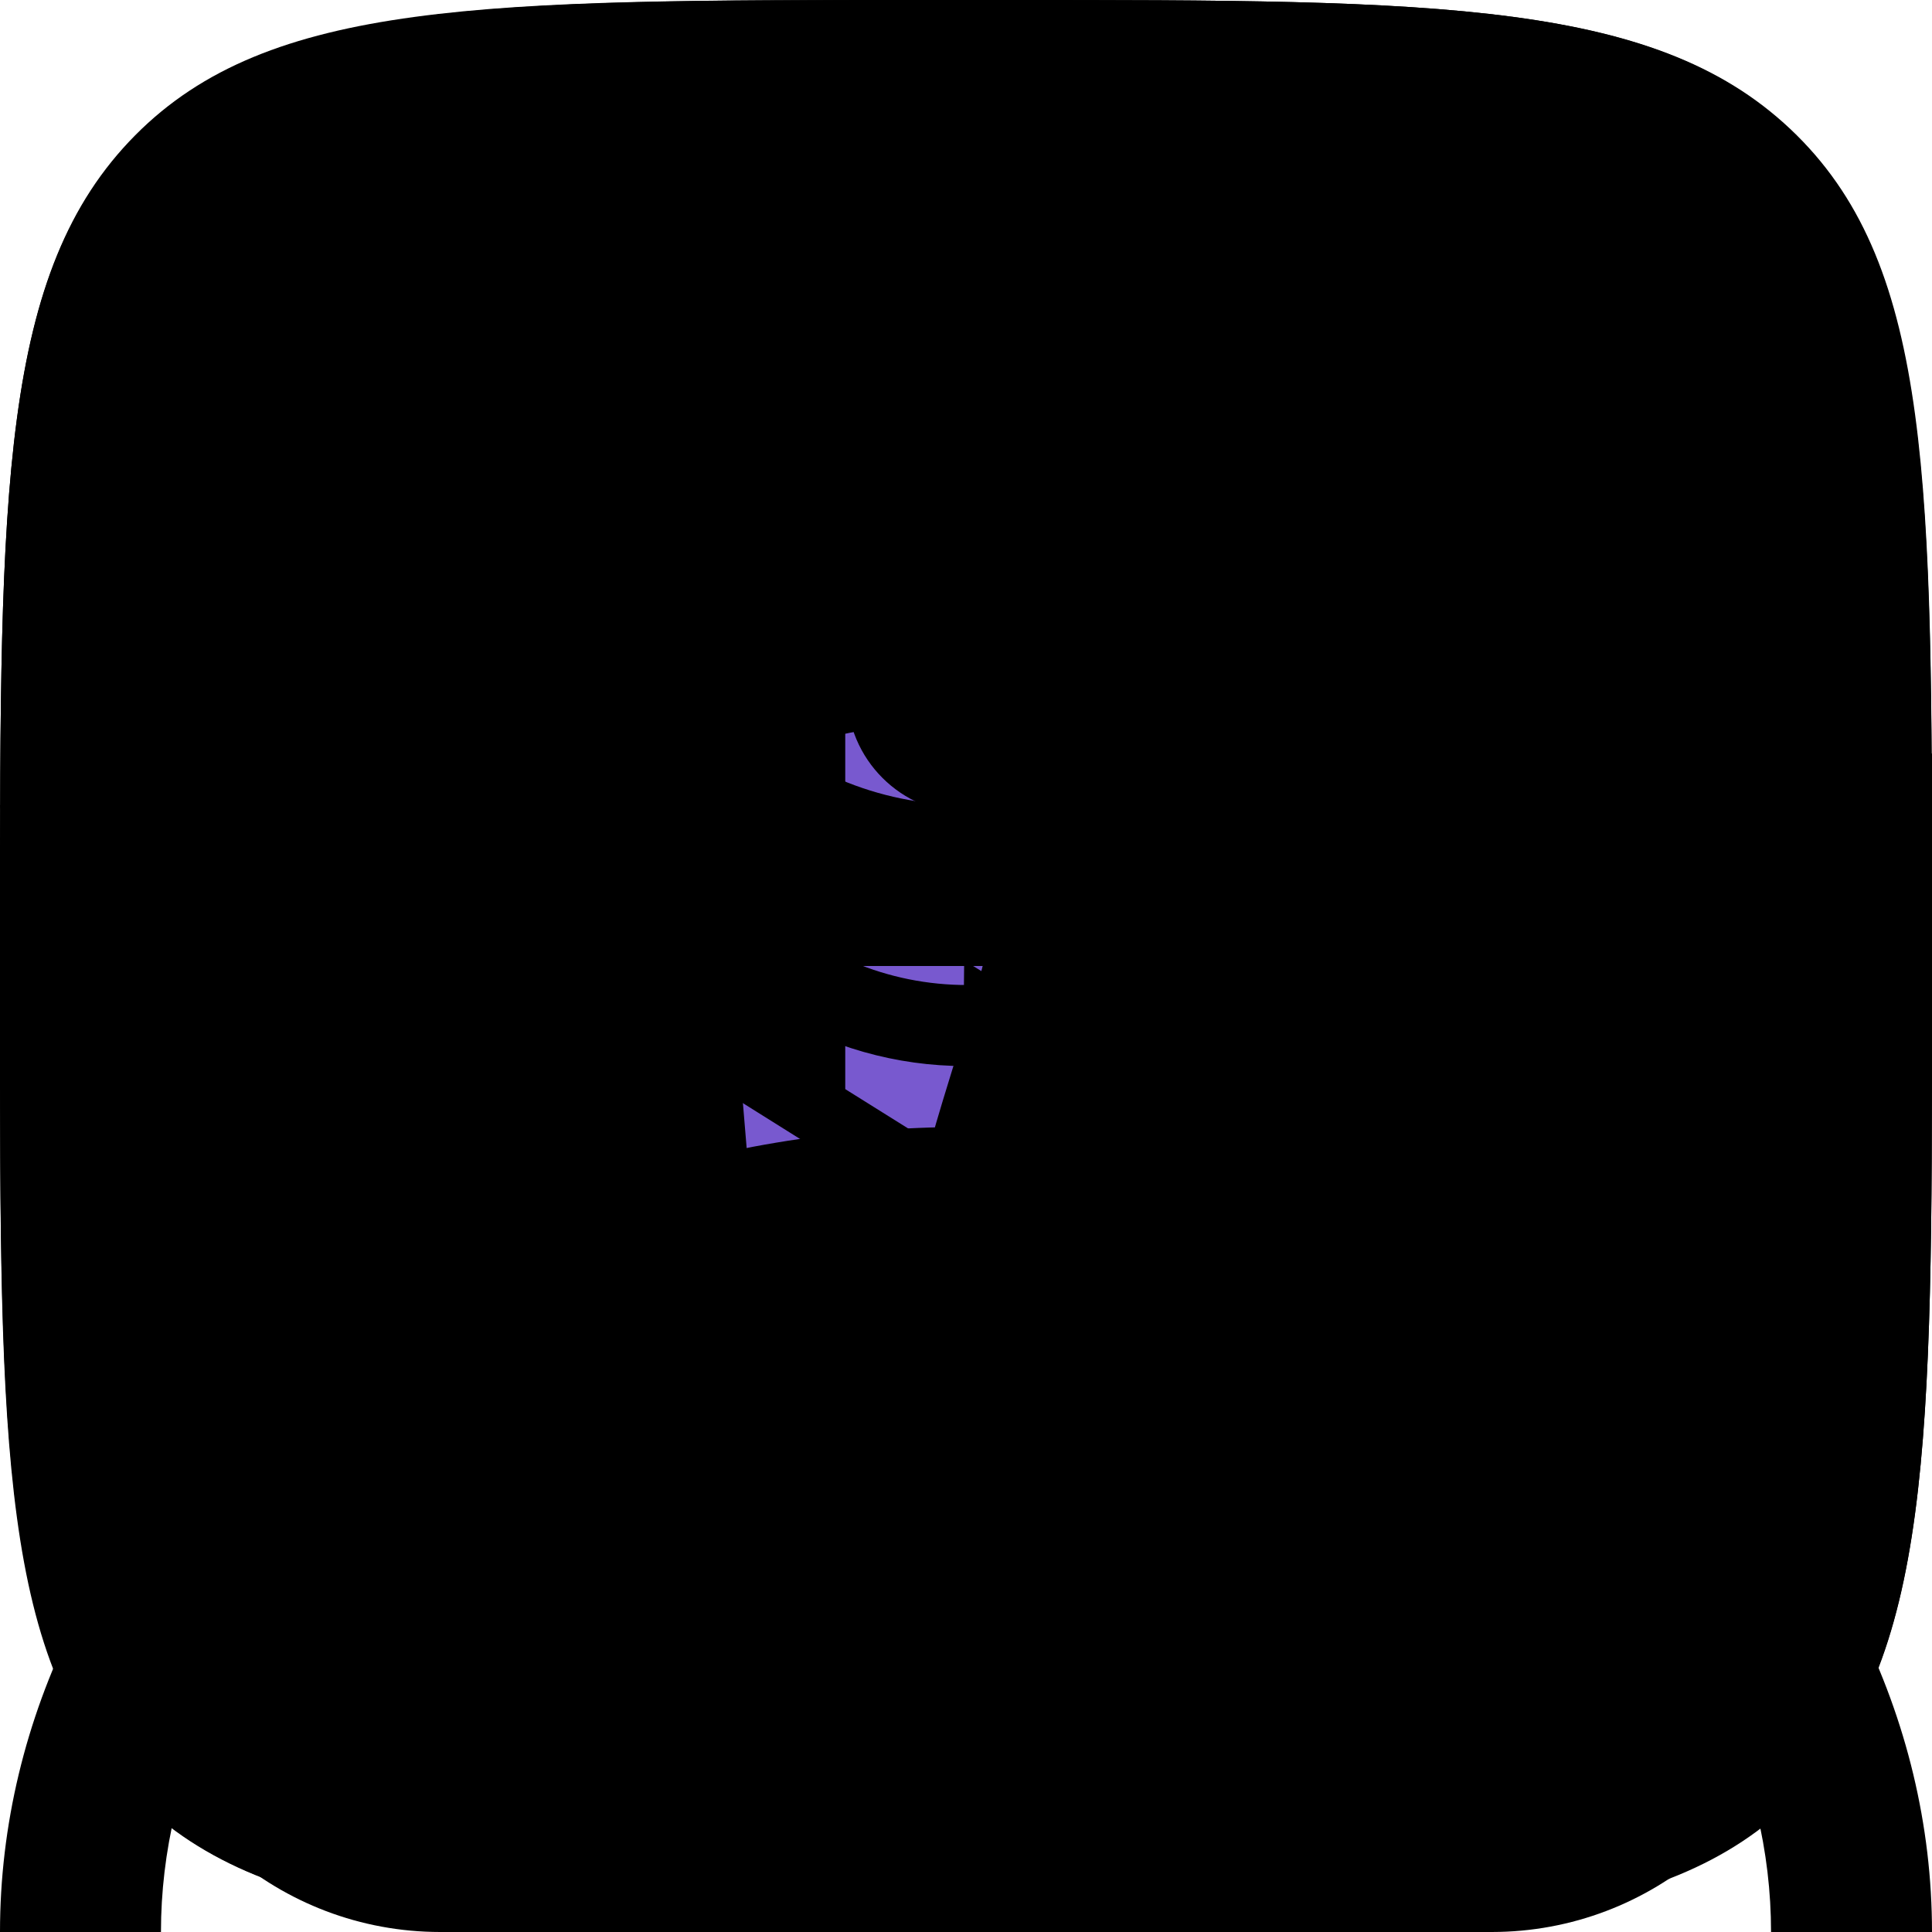
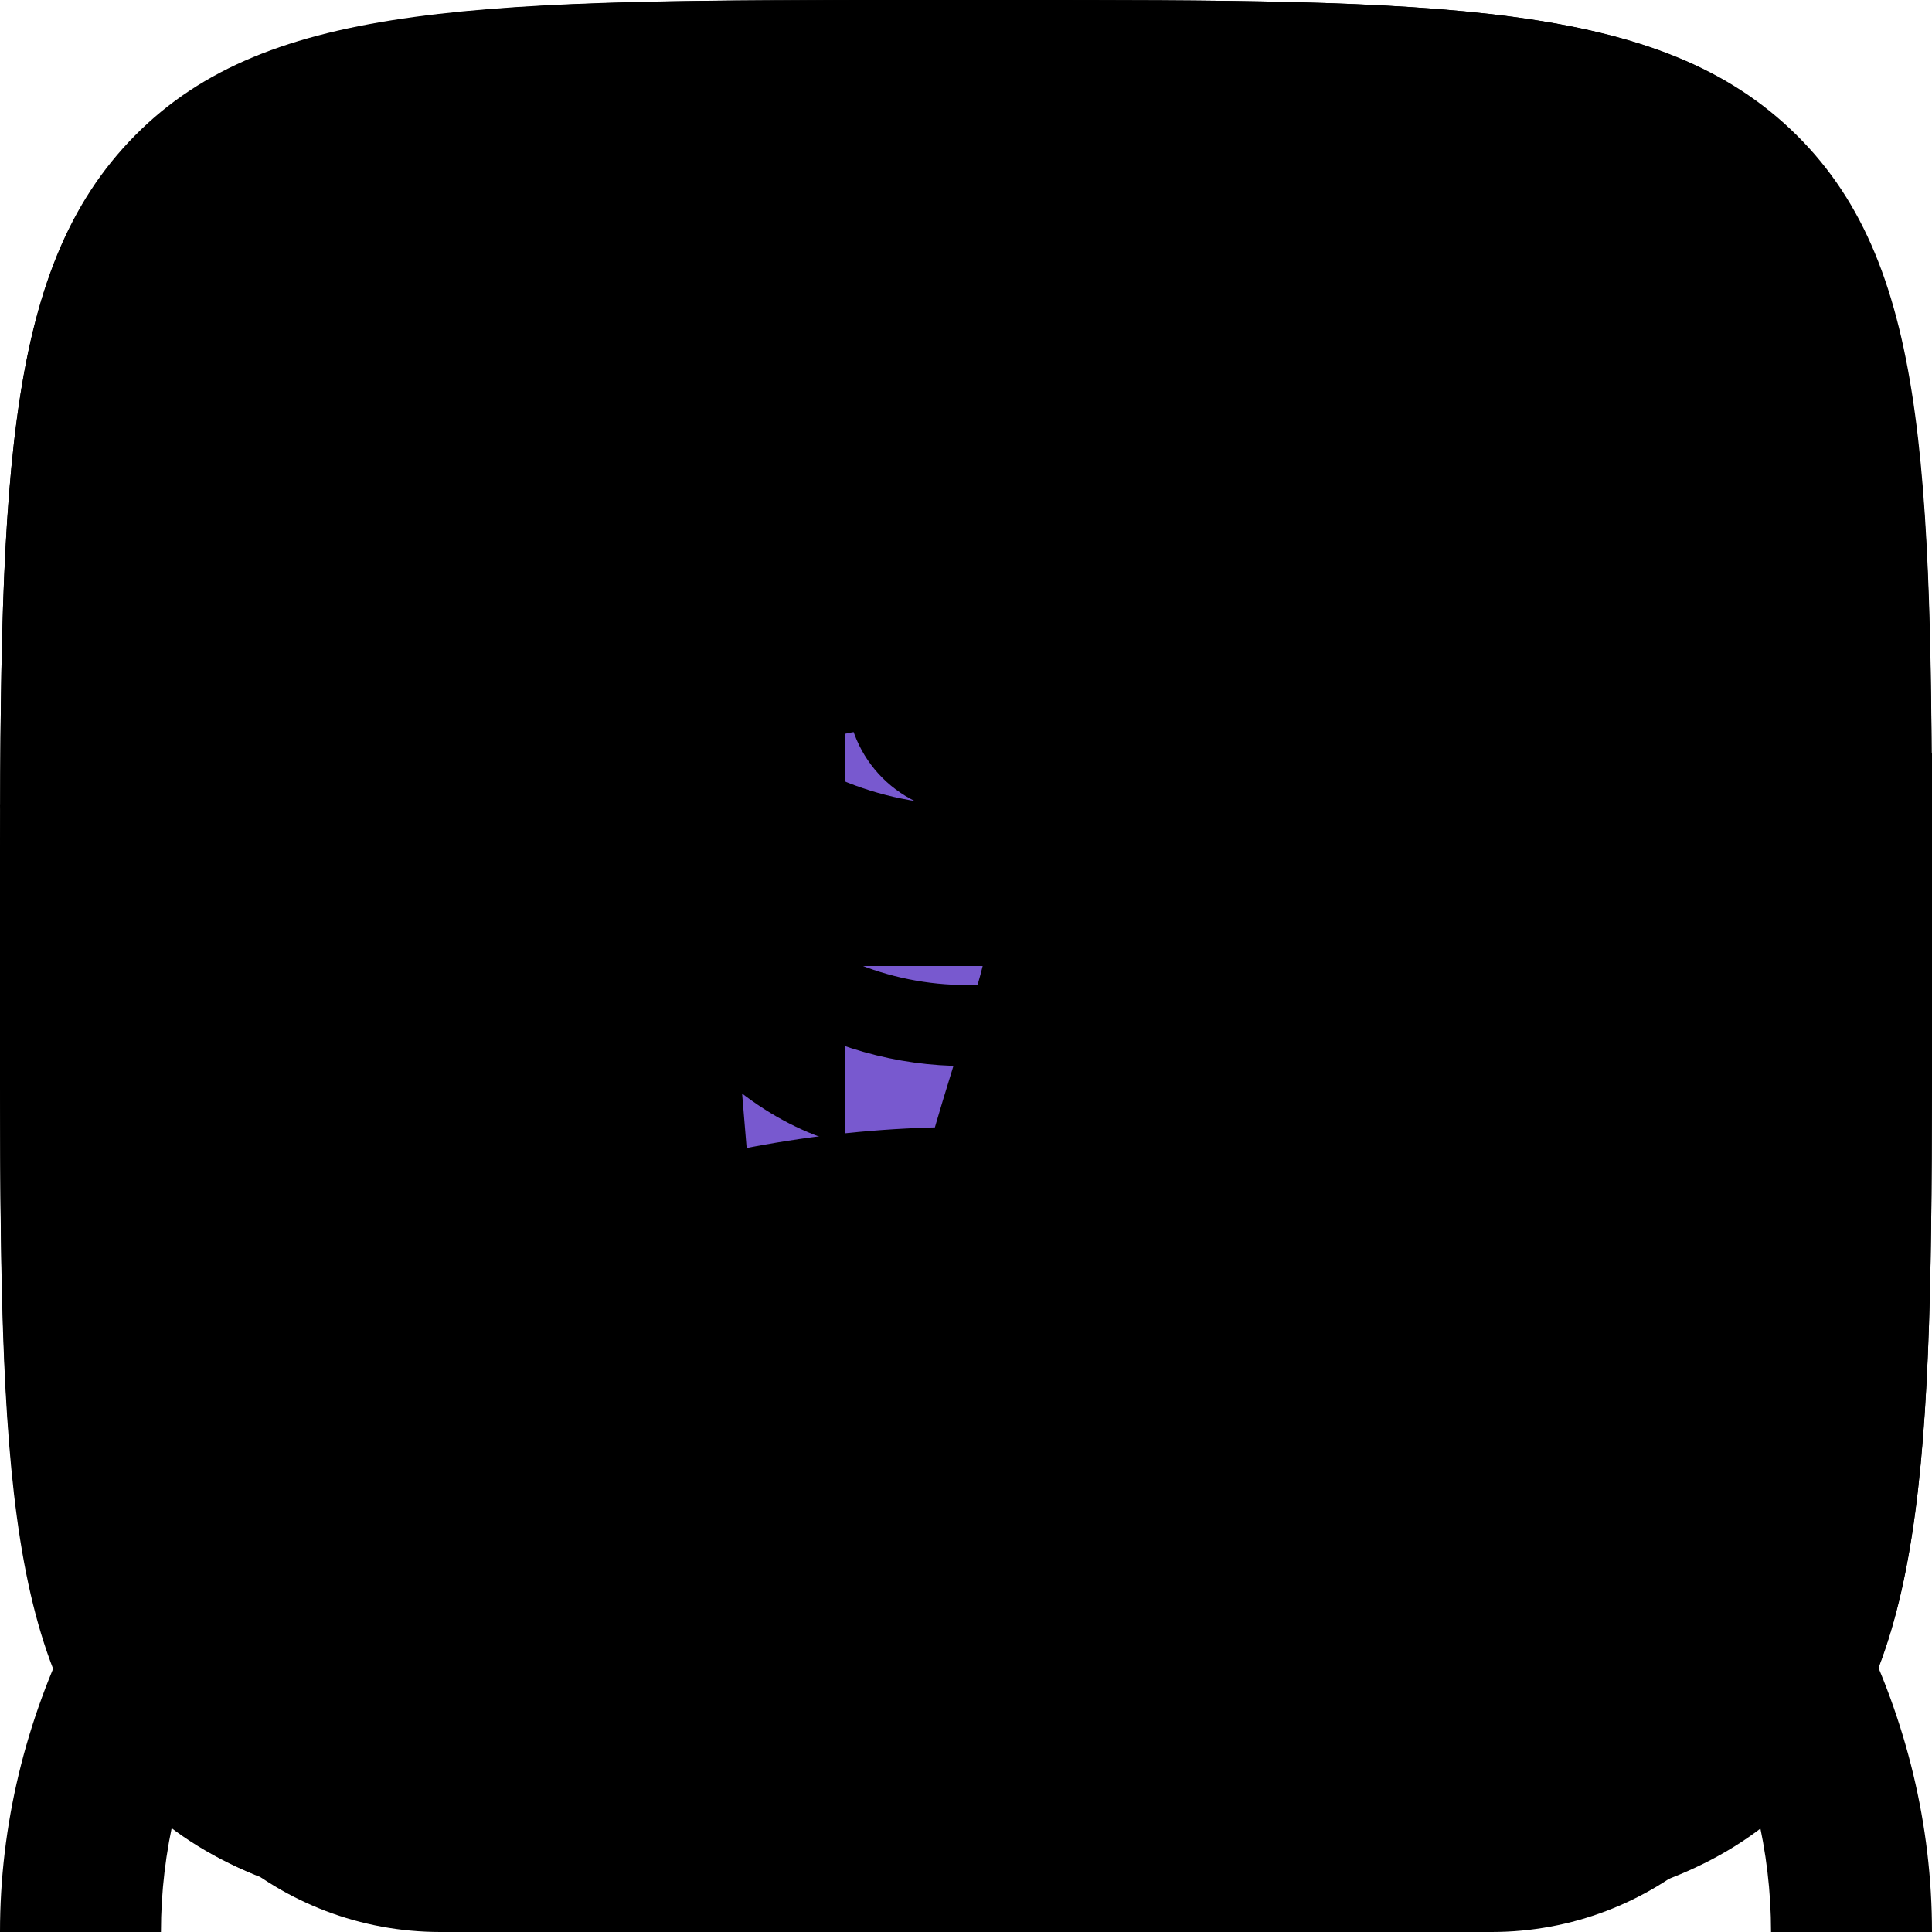
<svg xmlns="http://www.w3.org/2000/svg">
  <style>:root svg:not(:target){display:none}</style>
+   <svg id="logos_html-academy" viewBox="0 0 12 16">
+     <path d="M11.215 5.754 5.972 2.5v-.001H5.97L.785 5.75V1.407L6 .83l5.215.576v4.347Zm-.004.576L9.126 7.623 5.985 5.656l-.006.573 2.685 1.68-.463.288-2.216-1.388-.006.572 1.75 1.095-.413.291-.01.007-1.321-.82-.006.572.867.538-.883.558L.796 6.39l5.175-3.275 5.24 3.216Zm.004 5.441L6 15.038.785 11.771V7.025l5.193 3.255.008.59-3.562-2.233-.005.573 3.576 2.263.01.605-3.576-2.24-.005.573L6 12.675l3.606-2.272V7.957l1.61-1.011v4.825ZM6 0 0 .662v11.58L6 16l6-3.759V.662L6 0Z" />
+   </svg>
  <svg fill="none" id="favicons_icon" viewBox="0 0 32 36">
    <path fill-rule="evenodd" clip-rule="evenodd" d="M32 18c0 2.874-.599 5.59-1.663 8H17c2.463-3.772 5-8.34 5-13C22 7.002 17.939 1.953 12.416.453A14.35 14.35 0 0 1 16 0c8.837 0 16 8.059 16 18Zm-14-5a9 9 0 0 0-9-9c-6.65 0-9 8.507-9 14 0 9.941 7.163 18 16 18 4.739 0 8.996-2.318 11.926-6H9c.352-.449.72-.91 1.099-1.386C13.616 24.201 18 18.7 18 13Z" fill="#7859CF" />
-   </svg>
-   <svg id="logos_html-academy" viewBox="0 0 12 16">
-     <path d="M11.215 5.754 5.972 2.5v-.001H5.97L.785 5.75V1.407L6 .83l5.215.576v4.347Zm-.004.576L9.126 7.623 5.985 5.656l-.006.573 2.685 1.68-.463.288-2.216-1.388-.006.572 1.75 1.095-.413.291-.01.007-1.321-.82-.006.572.867.538-.883.558L.796 6.39l5.175-3.275 5.24 3.216Zm.004 5.441L6 15.038.785 11.771V7.025l5.193 3.255.008.59-3.562-2.233-.005.573 3.576 2.263.01.605-3.576-2.24-.005.573L6 12.675l3.606-2.272V7.957l1.61-1.011v4.825ZM6 0 0 .662v11.58L6 16l6-3.759V.662L6 0Z" />
  </svg>
  <svg id="social_ok" viewBox="0 0 20 20">
    <path fill-rule="evenodd" clip-rule="evenodd" d="M1.4 1.4C0 2.812 0 5.074 0 9.6v.914c0 4.456 0 6.698 1.4 8.086C2.812 20 5.074 20 9.6 20h.913c4.457 0 6.699 0 8.087-1.4 1.4-1.412 1.4-3.674 1.4-8.2v-.913c0-4.457 0-6.699-1.4-8.087C17.188 0 14.926 0 10.4 0h-.914C5.03 0 2.788 0 1.4 1.4Zm8.62 8.797a3.034 3.034 0 0 0 3.028-3.028 3.038 3.038 0 0 0-6.075 0 3.038 3.038 0 0 0 3.046 3.028Zm0-4.28c.688 0 1.25.563 1.25 1.252 0 .689-.562 1.251-1.25 1.251-.69 0-1.252-.562-1.252-1.251-.018-.69.544-1.251 1.251-1.251Zm1.214 6.764a5.729 5.729 0 0 0 1.76-.725.883.883 0 0 0 .271-1.233.883.883 0 0 0-1.233-.272 3.85 3.85 0 0 1-4.08 0 .903.903 0 0 0-1.233.272.904.904 0 0 0 .308 1.215c.544.345 1.143.58 1.76.725L7.1 14.35a.886.886 0 0 0 0 1.251.861.861 0 0 0 .635.254.94.94 0 0 0 .634-.254l1.668-1.668 1.669 1.668a.887.887 0 0 0 1.251 0 .887.887 0 0 0 0-1.251l-1.723-1.668Z" />
  </svg>
  <svg id="social_pinterest" viewBox="0 0 22 22">
    <path d="M11 0C4.925 0 0 4.925 0 11c0 4.66 2.9 8.644 6.991 10.247-.096-.87-.183-2.21.038-3.16.2-.858 1.29-5.467 1.29-5.467s-.329-.659-.329-1.633c0-1.53.887-2.672 1.99-2.672.94 0 1.392.705 1.392 1.55 0 .944-.6 2.355-.91 3.662-.26 1.095.549 1.988 1.628 1.988 1.955 0 3.458-2.061 3.458-5.037 0-2.634-1.892-4.475-4.595-4.475-3.13 0-4.966 2.347-4.966 4.773 0 .946.364 1.96.818 2.51.09.11.103.205.076.316-.083.348-.269 1.095-.305 1.248-.048.201-.16.244-.368.147-1.374-.64-2.233-2.648-2.233-4.262 0-3.47 2.521-6.656 7.268-6.656 3.816 0 6.782 2.719 6.782 6.353 0 3.79-2.39 6.842-5.708 6.842-1.115 0-2.163-.58-2.522-1.263l-.685 2.615c-.248.955-.919 2.153-1.367 2.883 1.03.319 2.123.49 3.257.49 6.075 0 11-4.924 11-11C22 4.926 17.075 0 11 0Z" />
  </svg>
  <svg id="social_vk" viewBox="0 0 20 20">
    <path fill-rule="evenodd" clip-rule="evenodd" d="M1.406 1.406C0 2.812 0 5.074 0 9.6v.8c0 4.525 0 6.788 1.406 8.194C2.812 20 5.074 20 9.6 20h.8c4.525 0 6.788 0 8.194-1.406C20 17.188 20 14.925 20 10.4v-.8c0-4.526 0-6.788-1.406-8.194C17.188 0 14.925 0 10.4 0h-.8C5.074 0 2.812 0 1.406 1.406Zm1.969 4.677c.108 5.2 2.708 8.325 7.267 8.325h.258v-2.975c1.675.167 2.942 1.392 3.45 2.975h2.367c-.65-2.366-2.359-3.675-3.425-4.175 1.066-.616 2.566-2.116 2.925-4.15h-2.15c-.467 1.65-1.85 3.15-3.167 3.292V6.083H8.75v5.767c-1.333-.333-3.017-1.95-3.092-5.767H3.375Z" />
  </svg>
  <svg id="ui_button-basket" viewBox="0 0 20 16">
    <path fill-rule="evenodd" clip-rule="evenodd" d="m13.674 13.522.003-.022h1.347l-.03.21a2.667 2.667 0 0 1-2.64 2.29H3.646a2.667 2.667 0 0 1-2.64-2.29L.19 8 0 6.667h4.556l-.224-2.68A3.68 3.68 0 0 1 11.618 3h-1.37a2.348 2.348 0 0 0-4.587.875l.233 2.792H9.5V8H6.058l.222 2.667h3.44l.014-.167h1.338l-.014.167H12.5V12h-1.553l-.222 2.667h1.629c.663 0 1.226-.488 1.32-1.145ZM4.72 8H1.537l.381 2.667h3.024L4.72 8Zm1.893 6.667L6.391 12H9.61l-.222 2.667H6.613ZM5.053 12l.222 2.667H3.646a1.333 1.333 0 0 1-1.32-1.145L2.11 12h2.944ZM15.8 10V7.2H13V5.8h2.8V3h1.4v2.8H20v1.4h-2.8V10h-1.4Z" />
  </svg>
  <svg id="ui_menu-basket" viewBox="0 0 16 16">
    <path fill-rule="evenodd" clip-rule="evenodd" d="m5.66 3.875.234 2.792h4.213l.232-2.792a2.347 2.347 0 1 0-4.678 0Zm5.784 2.792.224-2.68a3.68 3.68 0 1 0-7.336 0l.224 2.68H0L.19 8l.816 5.71A2.667 2.667 0 0 0 3.646 16h8.708a2.667 2.667 0 0 0 2.64-2.29L15.81 8 16 6.667h-4.556ZM11.334 8h-.054l-.222 2.667h3.024L14.462 8h-3.129ZM9.941 8H6.058l.222 2.667h3.44L9.942 8ZM4.72 8H1.537l.381 2.667h3.024L4.72 8Zm1.893 6.667L6.391 12H9.61l-.222 2.667H6.613ZM10.947 12l-.222 2.667h1.629c.663 0 1.226-.488 1.32-1.145L13.89 12h-2.944Zm-5.894 0 .222 2.667H3.646a1.333 1.333 0 0 1-1.32-1.145L2.11 12h2.944Z" />
  </svg>
  <svg id="ui_user" viewBox="0 0 16 16">
    <path fill-rule="evenodd" clip-rule="evenodd" d="M10.667 4a2.667 2.667 0 1 1-5.334 0 2.667 2.667 0 0 1 5.334 0ZM12 4a4 4 0 1 1-8 0 4 4 0 0 1 8 0Zm-8.803 8.31C4.437 11.277 6.16 10.667 8 10.667s3.564.61 4.803 1.643c1.232 1.027 1.864 2.362 1.864 3.69H16c0-1.768-.843-3.464-2.343-4.714-1.5-1.25-3.535-1.953-5.657-1.953s-4.157.703-5.657 1.953S0 14.232 0 16h1.333c0-1.328.632-2.663 1.864-3.69Z" />
  </svg>
</svg>
